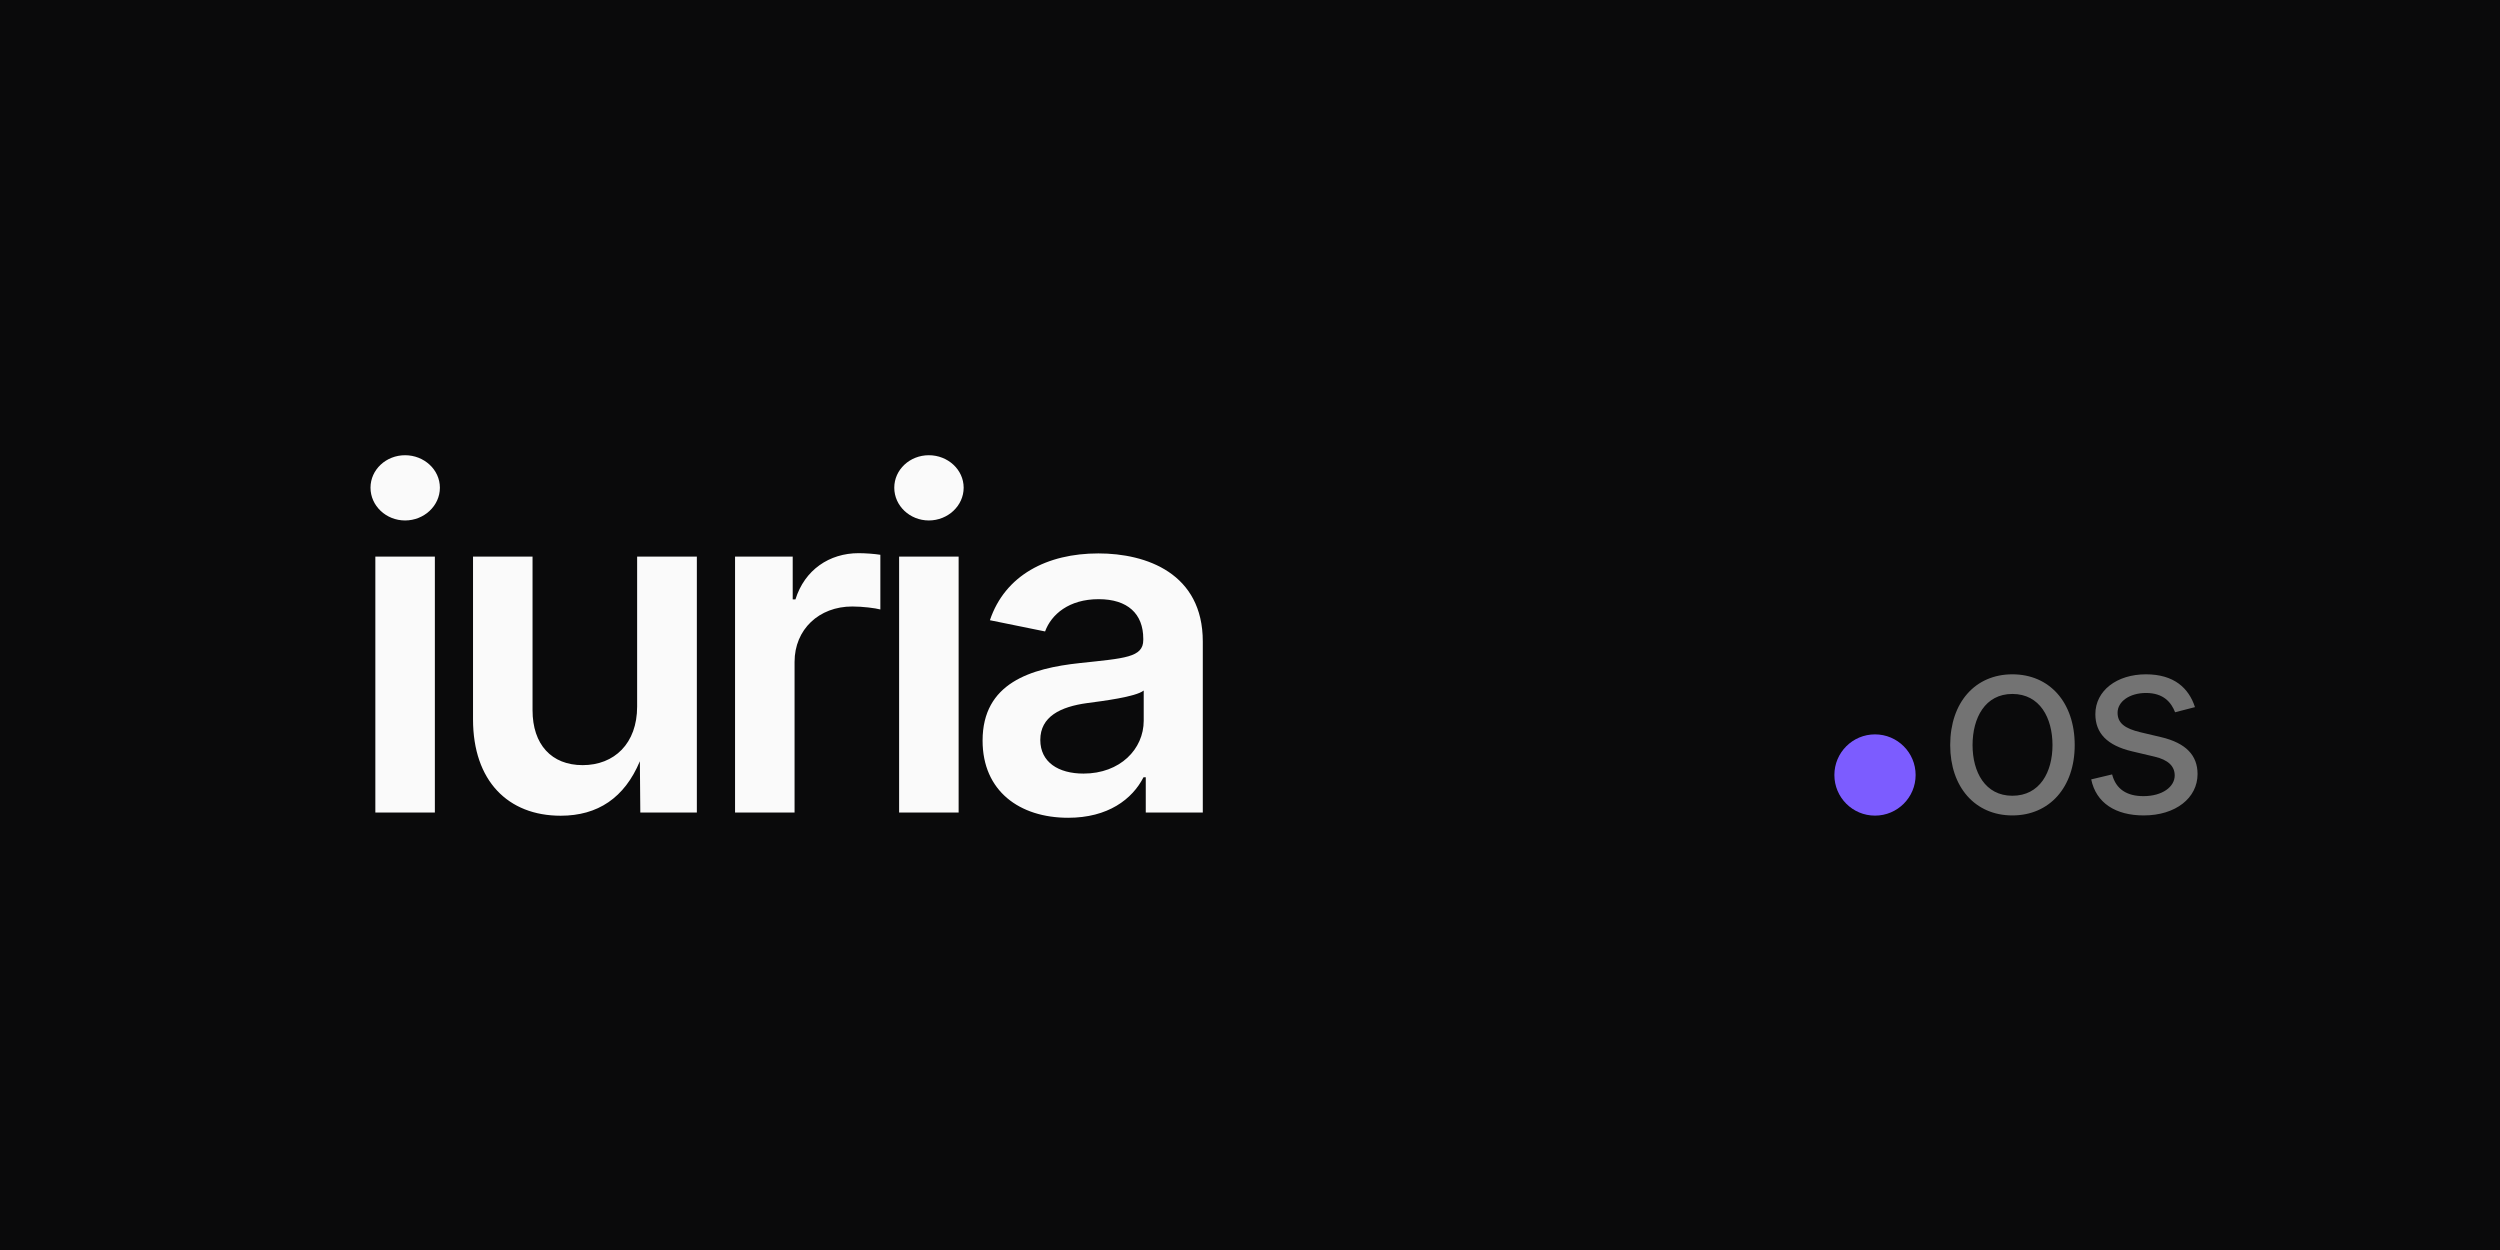
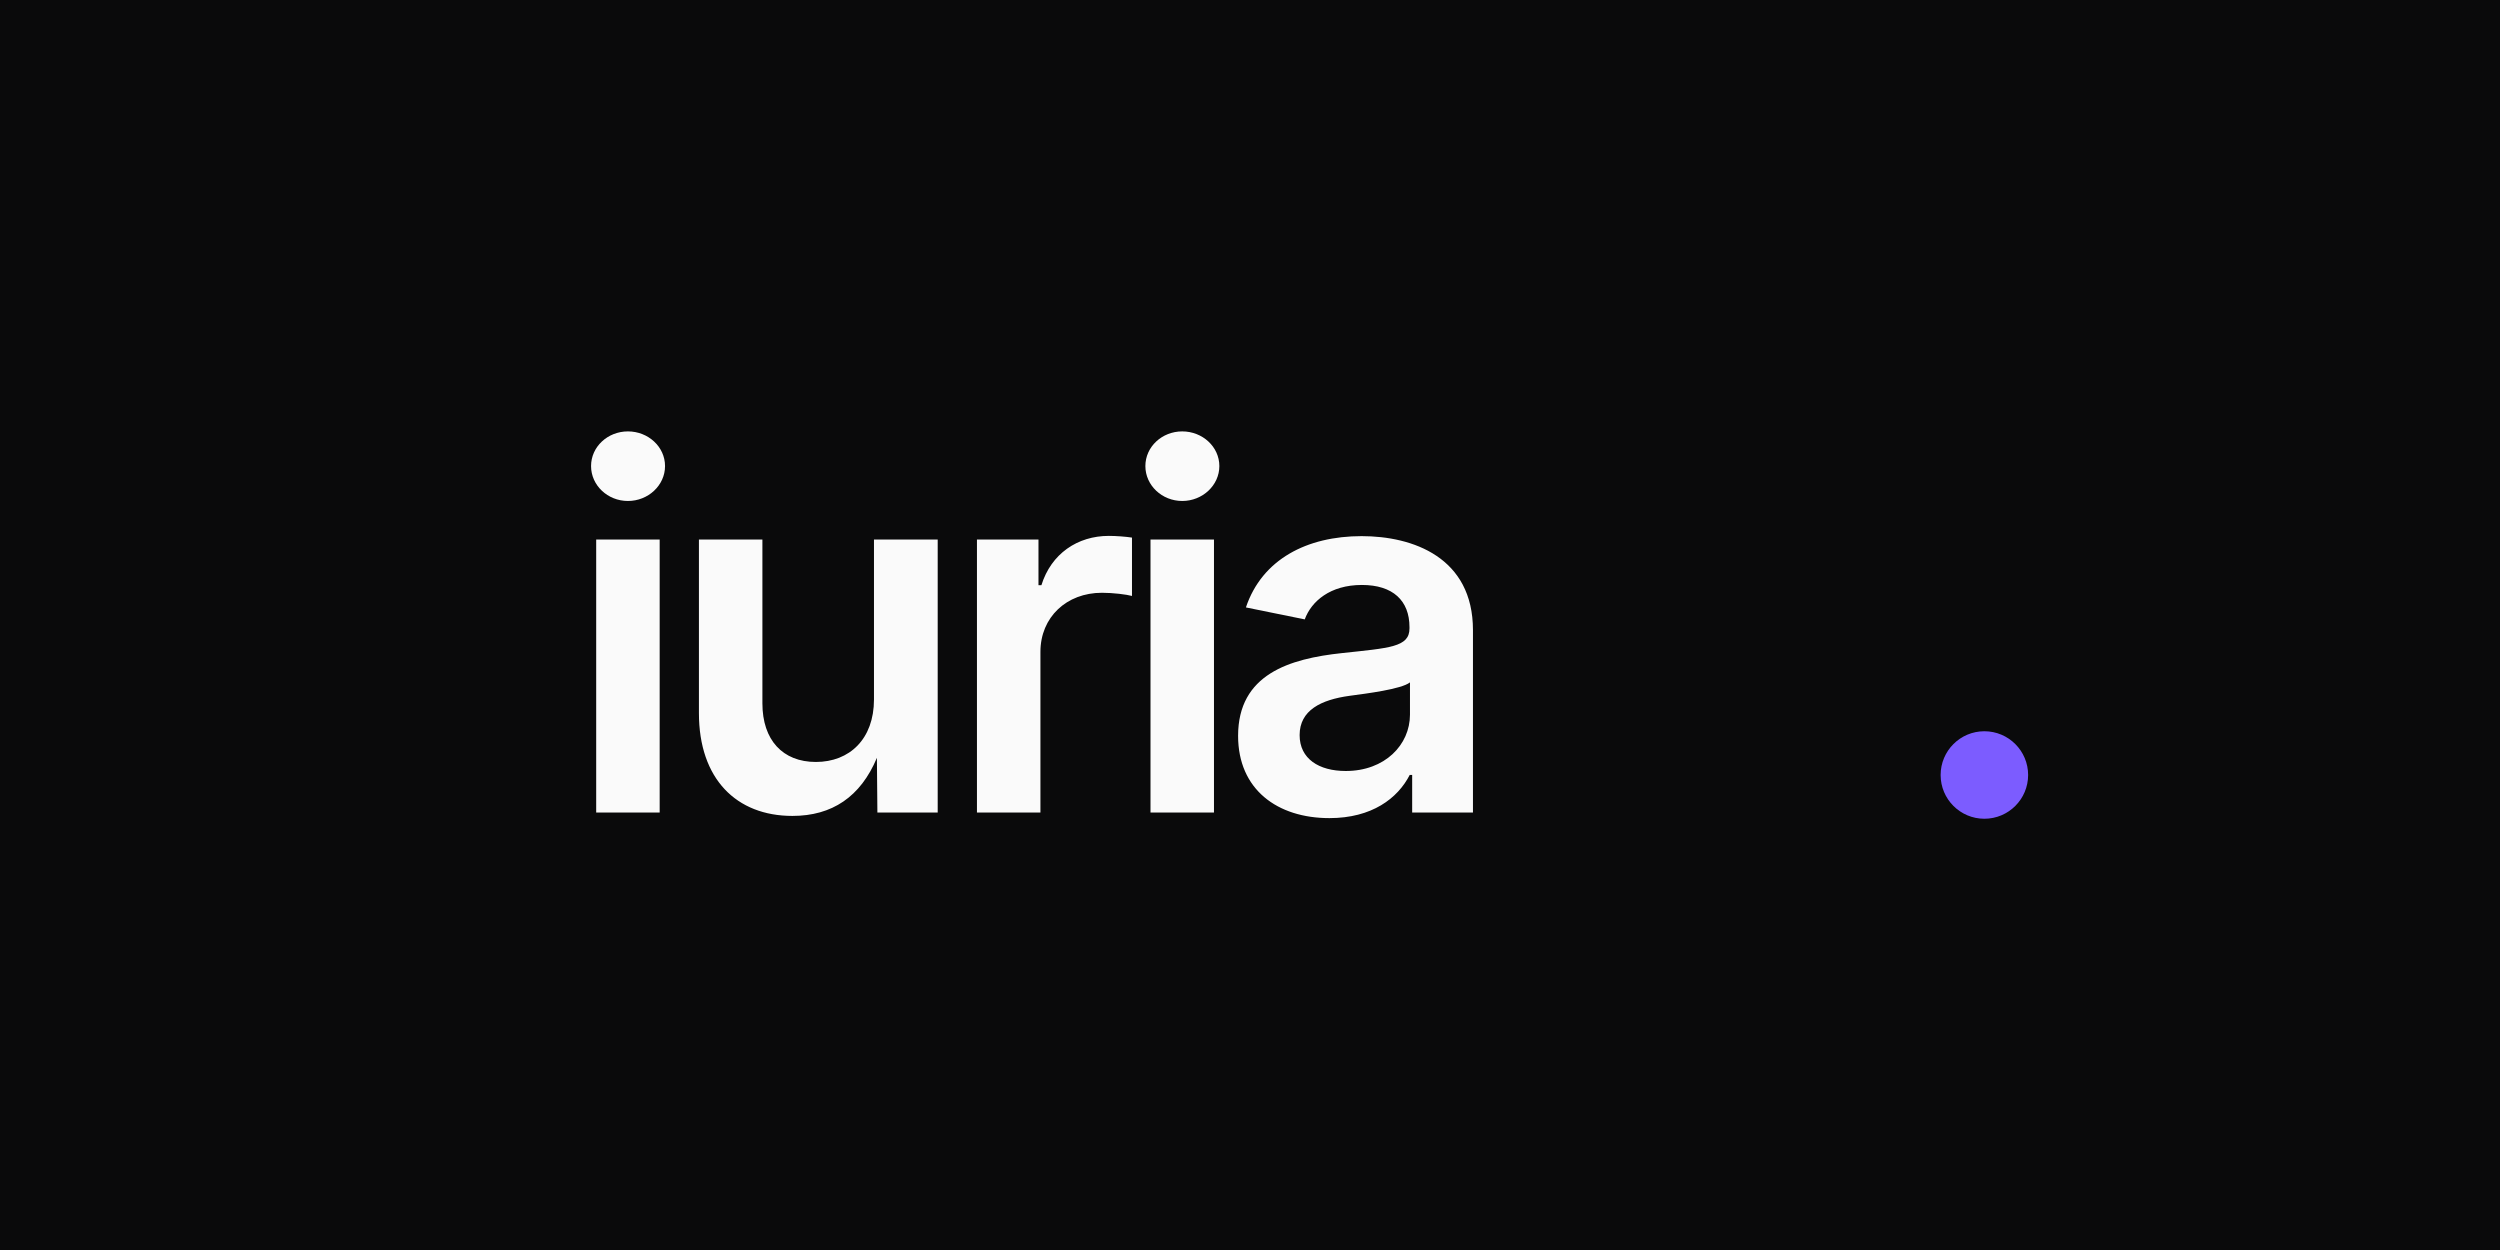
<svg xmlns="http://www.w3.org/2000/svg" viewBox="0 0 800 400" fill="none">
  <rect width="800" height="400" fill="#0A0A0B" />
-   <g transform="translate(110,260)">
-     <text font-family="Inter,system-ui,sans-serif" font-weight="600" font-size="150" fill="#FAFAFA" letter-spacing="-8">iuria</text>
-     <circle cx="490" cy="-12" r="13" fill="#7C5CFF" />
-     <text x="510" y="0" font-family="Inter,system-ui,sans-serif" font-weight="400" font-size="80" fill="#737373" letter-spacing="-3">os</text>
+   <g transform="translate(180,260)">
+     <text font-family="Inter,system-ui,sans-serif" font-weight="600" font-size="160" fill="#FAFAFA" letter-spacing="-9">iuria</text>
+     <circle cx="455" cy="-12" r="14" fill="#7C5CFF" />
  </g>
</svg>
